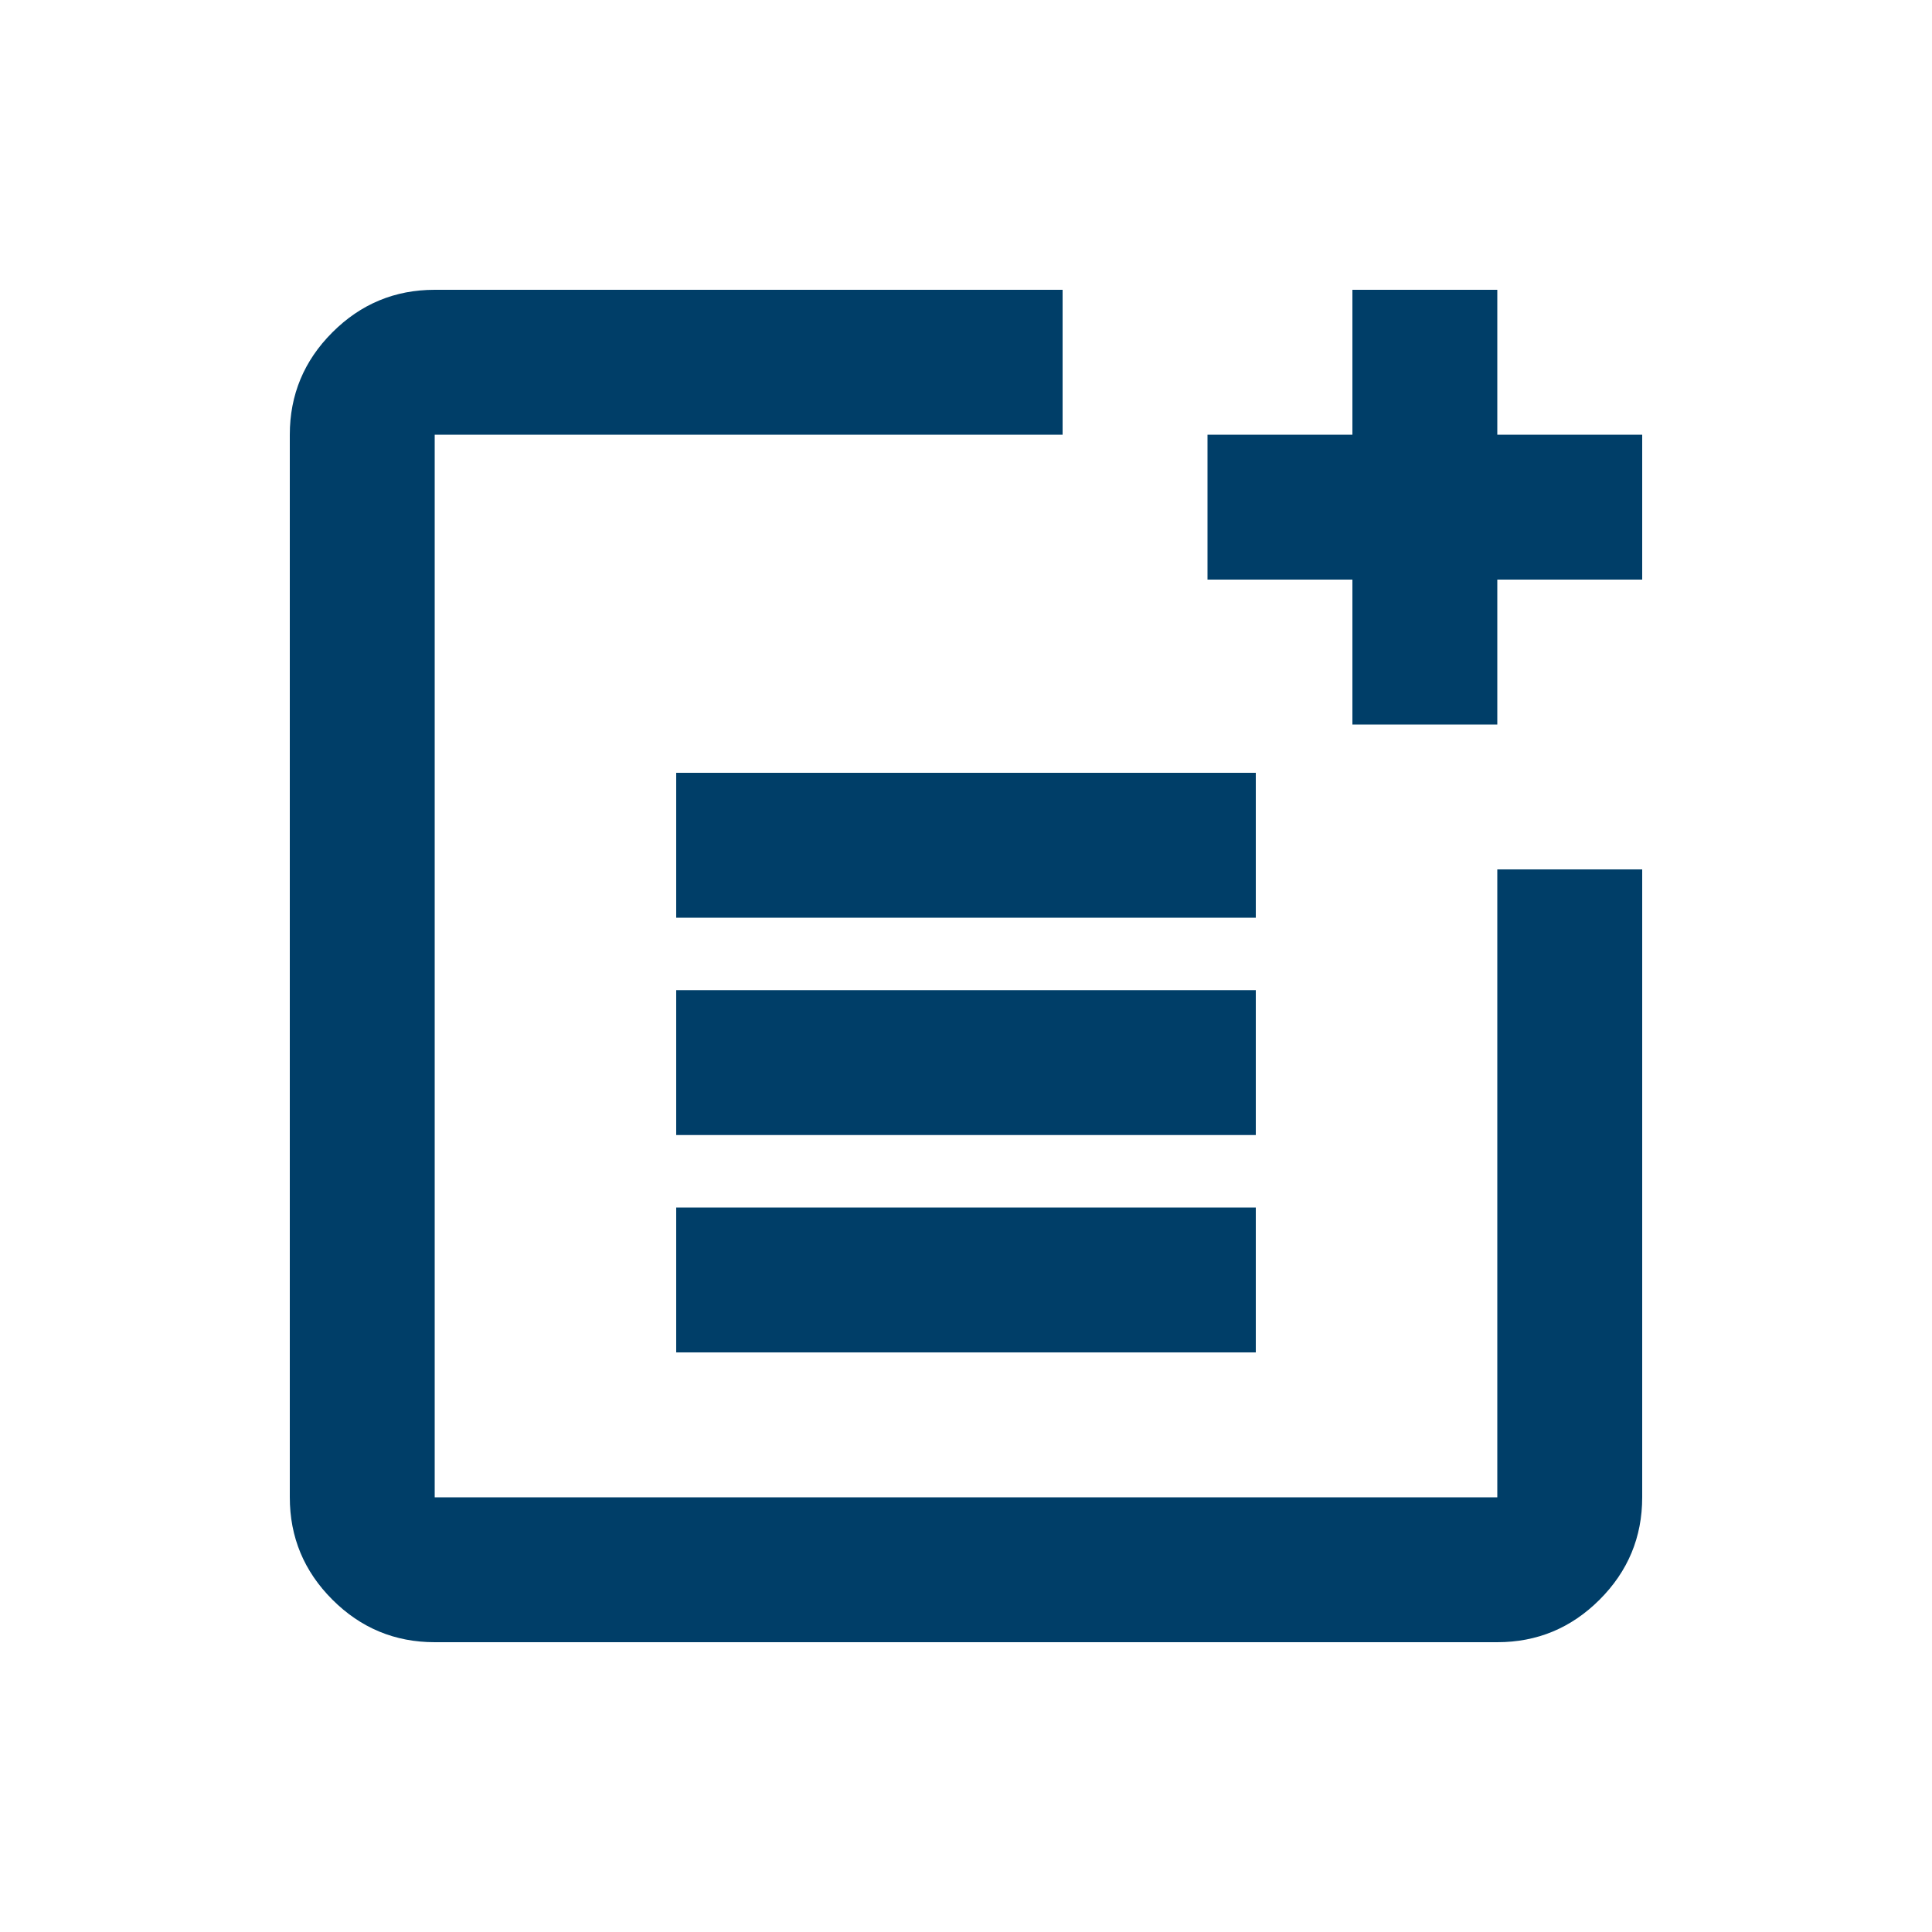
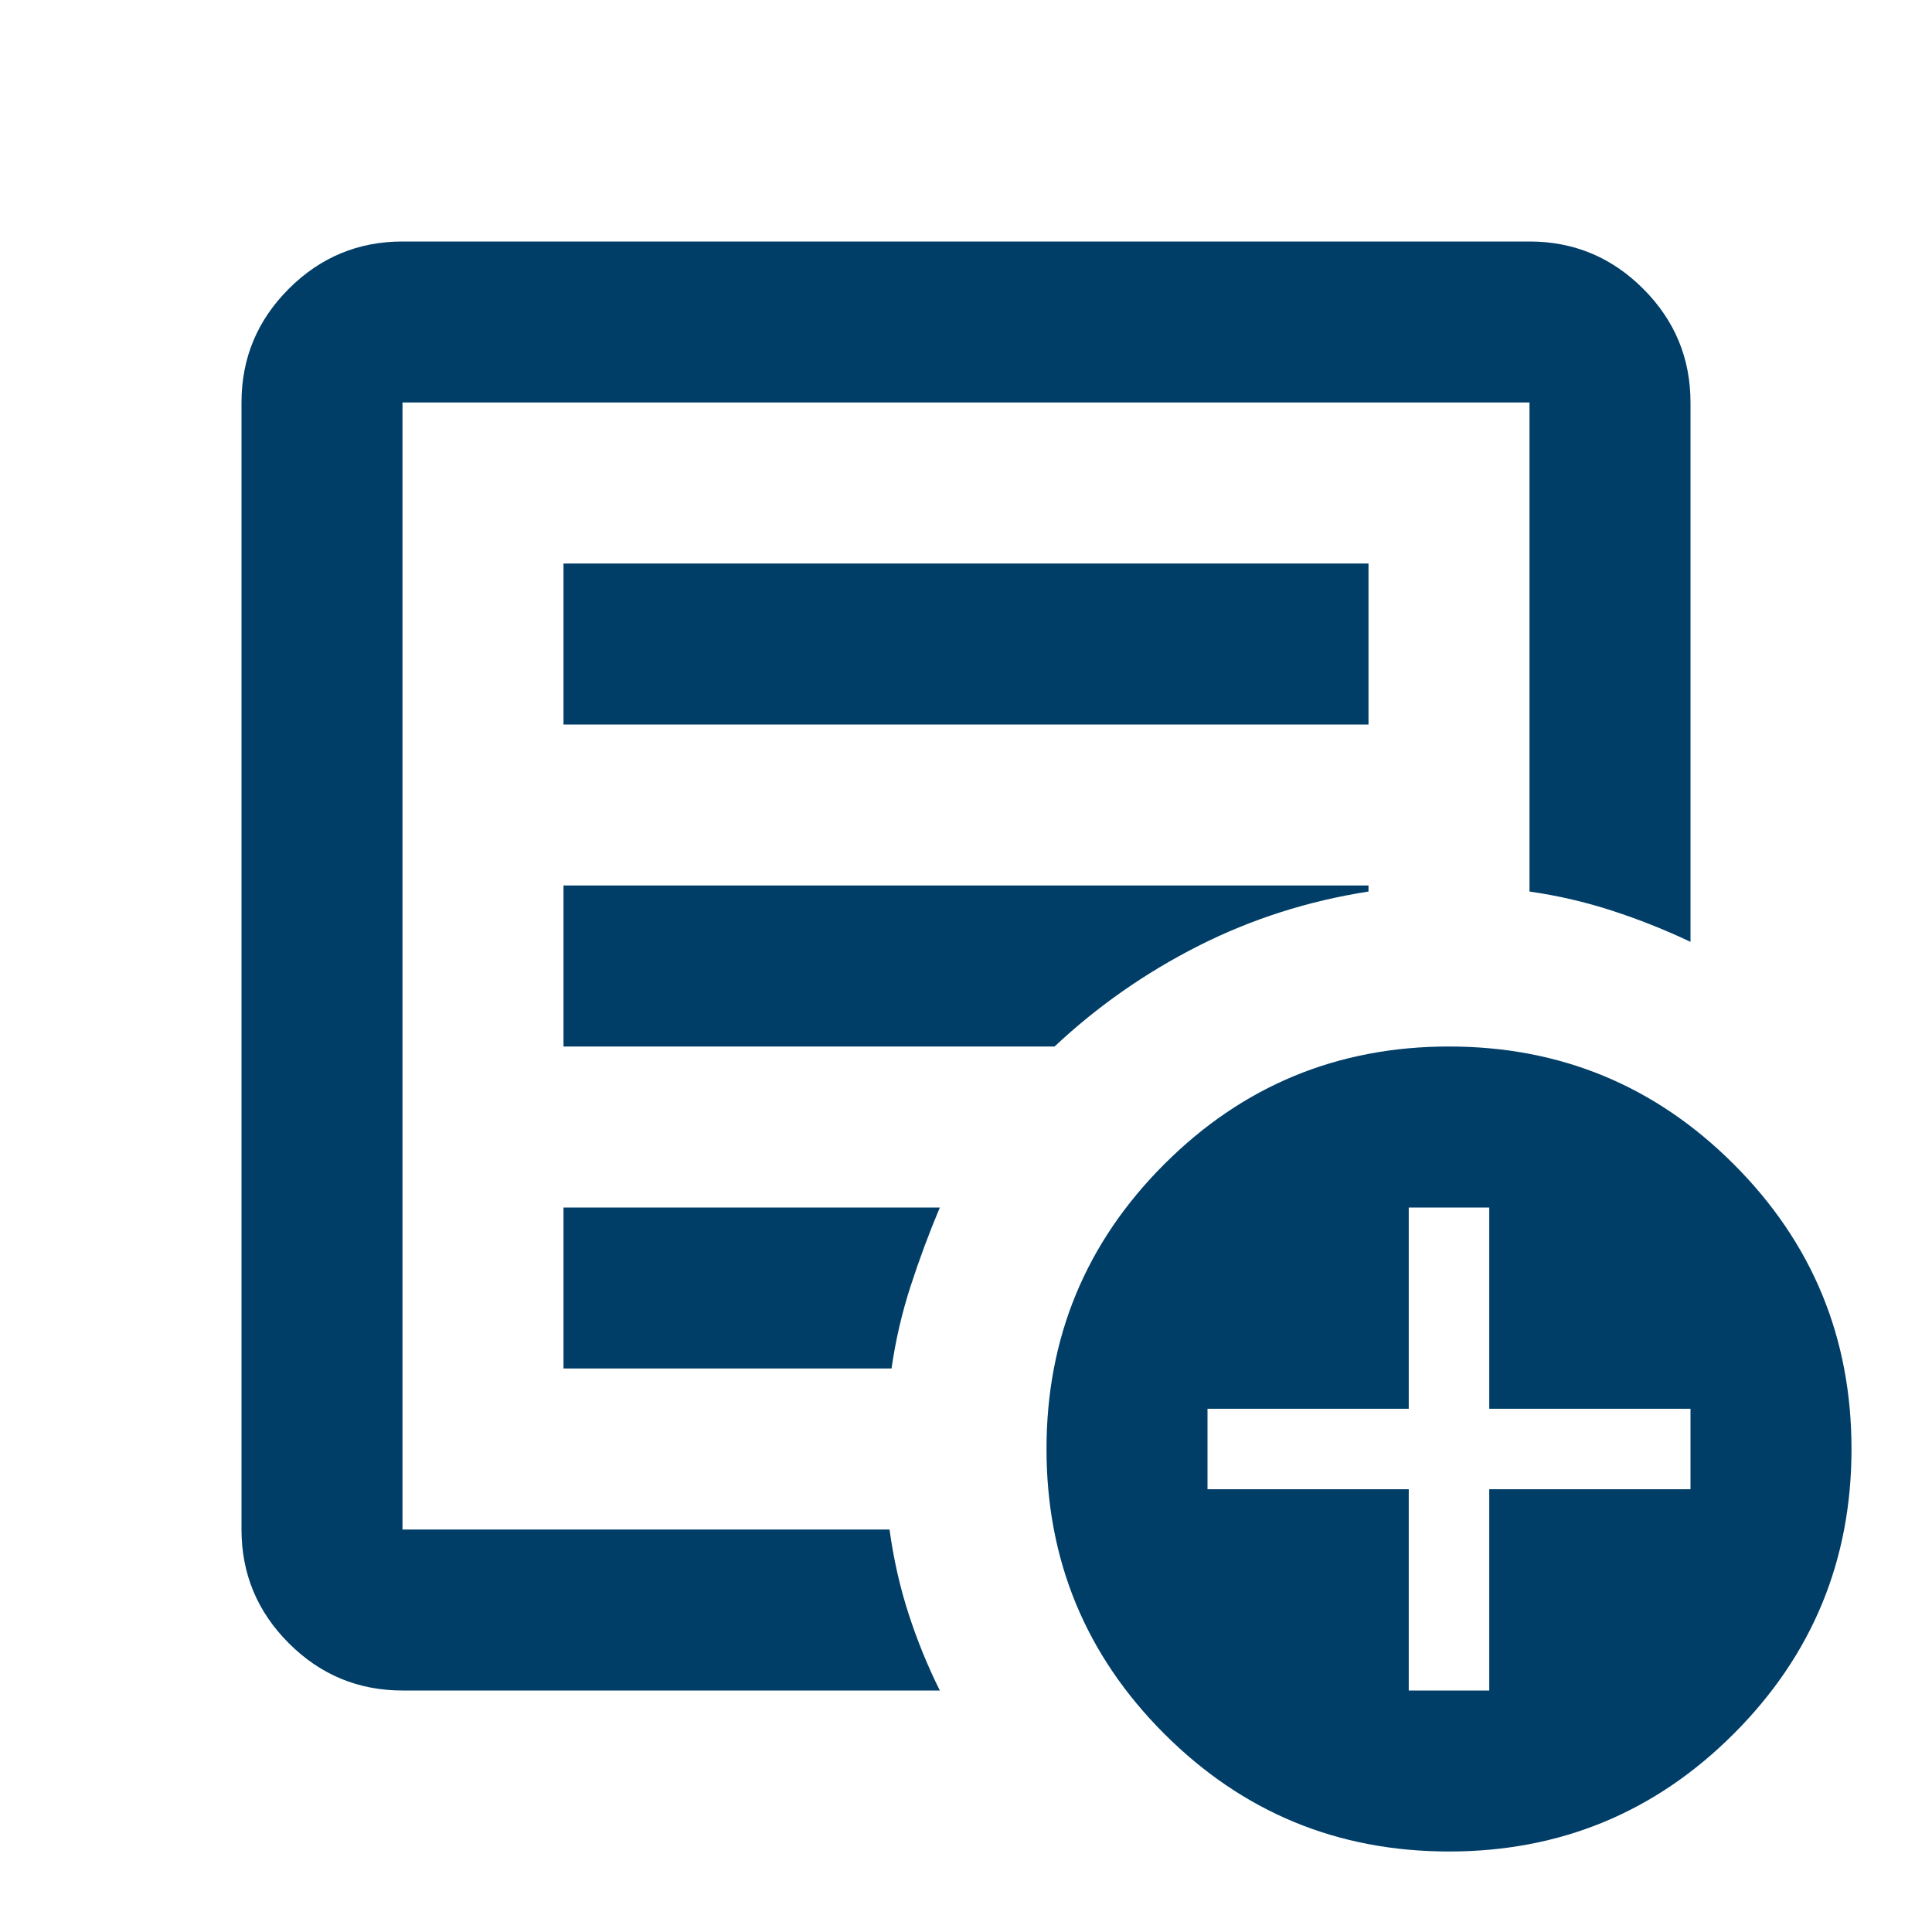
- <svg xmlns="http://www.w3.org/2000/svg" height="20px" viewBox="0 -960 960 960" width="20px" fill="#003e68">
-   <path d="M216-144q-29.7 0-50.85-21.15Q144-186.3 144-216v-528q0-29.7 21.15-50.85Q186.3-816 216-816h312v72H216v528h528v-312h72v312q0 29.7-21.15 50.85Q773.7-144 744-144H216Zm120-144v-72h288v72H336Zm0-108v-72h288v72H336Zm0-108v-72h288v72H336Zm336-96v-72h-72v-72h72v-72h72v72h72v72h-72v72h-72Z" />
+ <svg xmlns="http://www.w3.org/2000/svg" height="24px" viewBox="0 -960 960 960" width="24px" fill="#003e68">
+   <path d="M200-120q-33 0-56.5-23.5T120-200v-560q0-33 23.5-56.5T200-840h560q33 0 56.5 23.5T840-760v268q-19-9-39-15.5t-41-9.5v-243H200v560h242q3 22 9.5 42t15.5 38H200Zm0-120v40-560 243-3 280Zm80-40h163q3-21 9.5-41t14.5-39H280v80Zm0-160h244q32-30 71.5-50t84.5-27v-3H280v80Zm0-160h400v-80H280v80ZM720-40q-83 0-141.5-58.5T520-240q0-83 58.5-141.5T720-440q83 0 141.5 58.5T920-240q0 83-58.5 141.5T720-40Zm-20-80h40v-100h100v-40H740v-100h-40v100H600v40h100v100Z" />
</svg>
